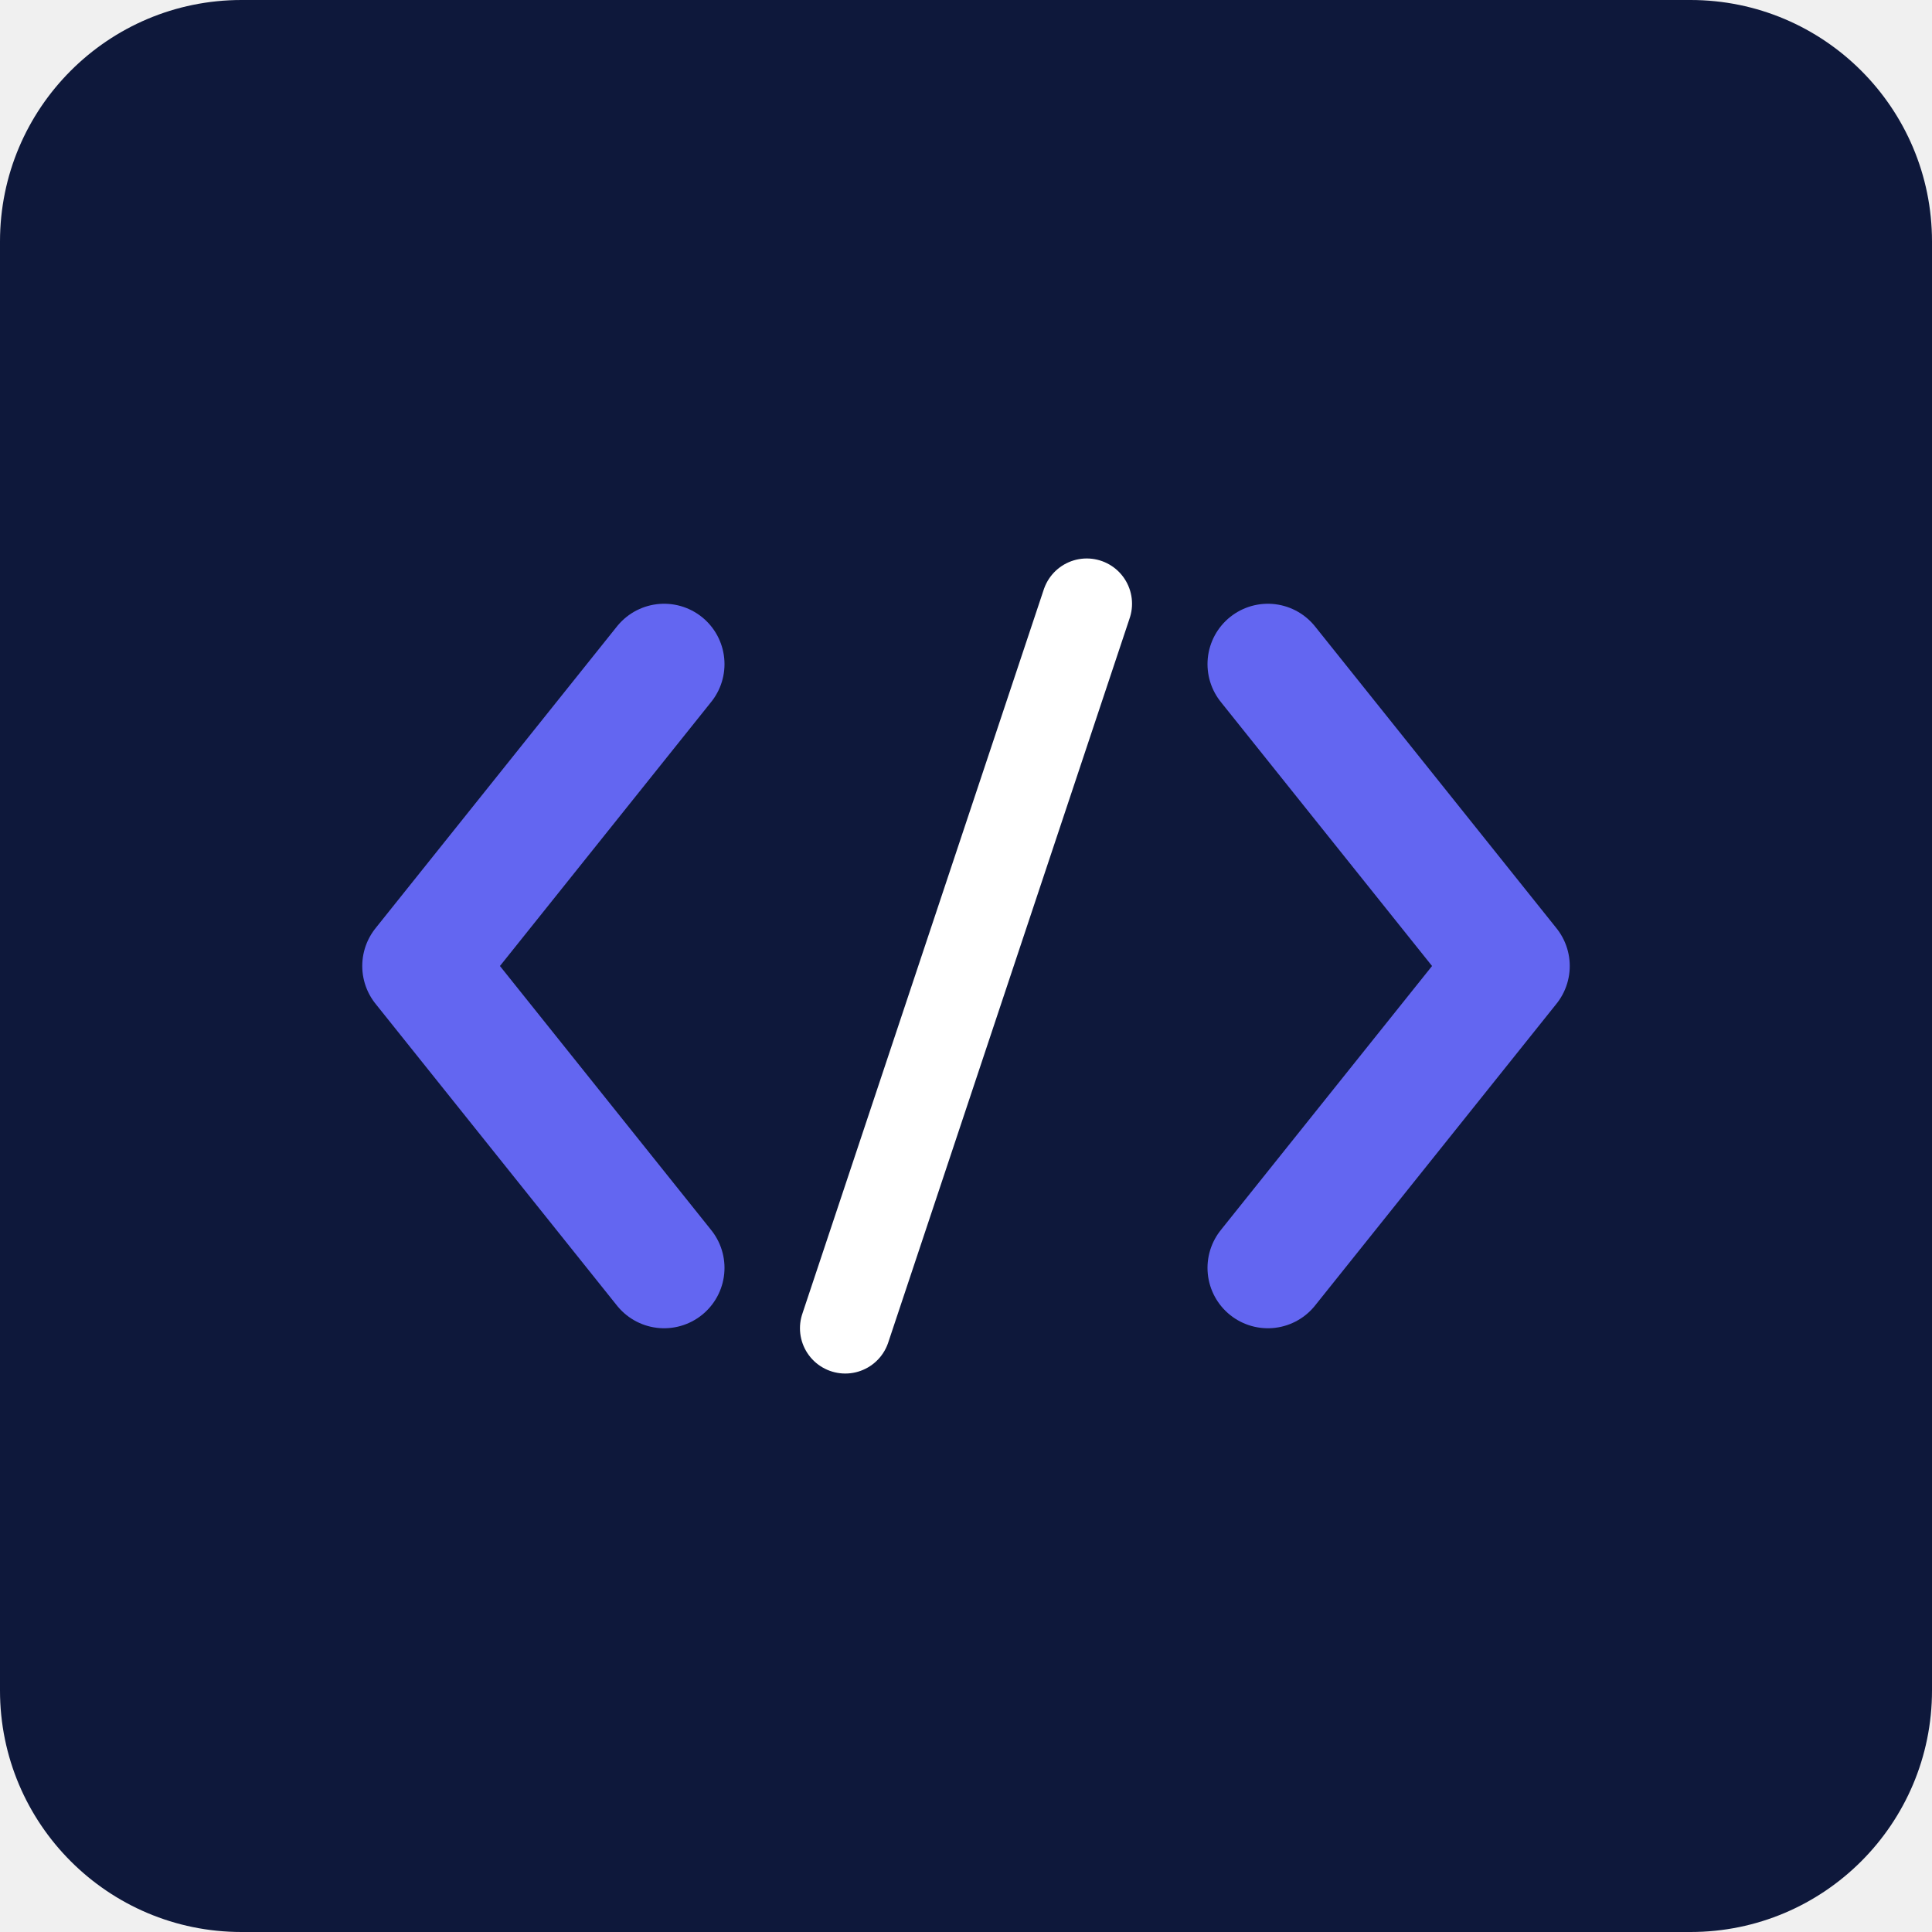
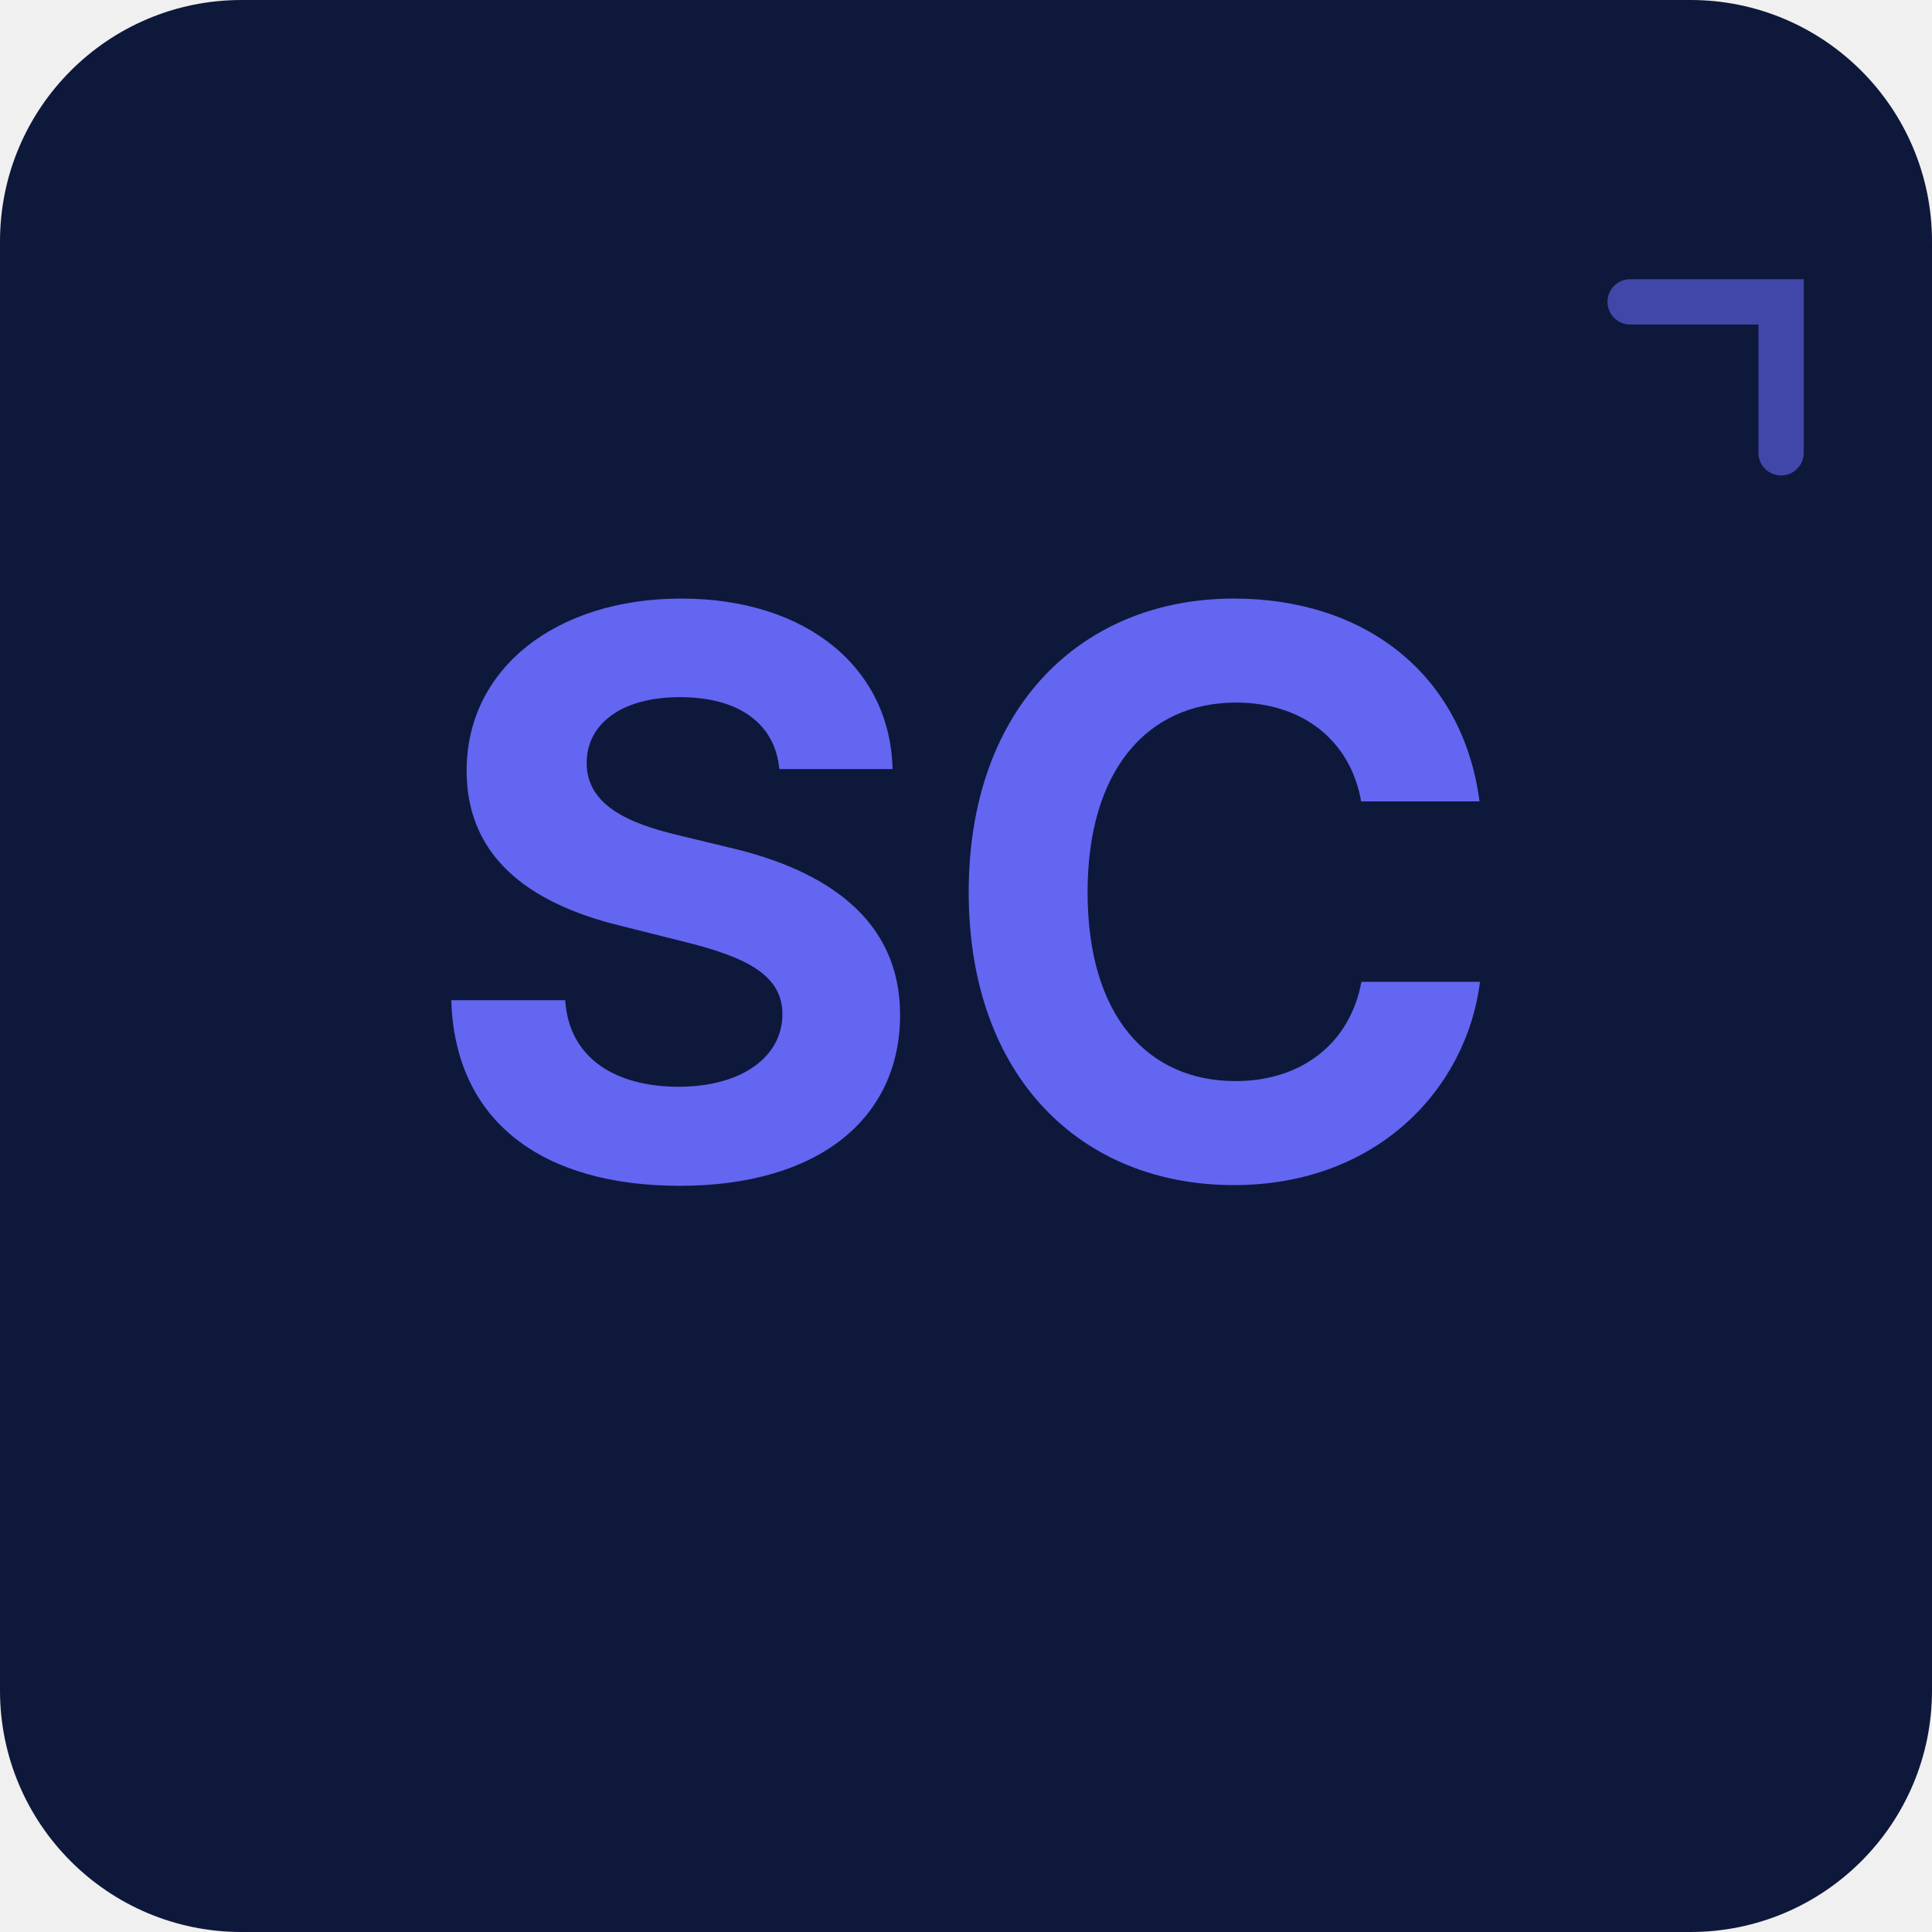
<svg xmlns="http://www.w3.org/2000/svg" viewBox="0 0 128 128">
  <rect width="128" height="128" rx="16" fill="#0e183b" />
-   <path d="M44 44 L28 64 L44 84" stroke="#6366f1" stroke-width="8" fill="none" stroke-linecap="round" stroke-linejoin="round" />
-   <path d="M84 44 L100 64 L84 84" stroke="#6366f1" stroke-width="8" fill="none" stroke-linecap="round" stroke-linejoin="round" />
-   <line x1="72" y1="40" x2="56" y2="88" stroke="#fff" stroke-width="6" stroke-linecap="round" />
+   <text x="64" y="78" font-family="system-ui, -apple-system, sans-serif" font-size="52" font-weight="700" fill="#6366f1" text-anchor="middle">SC</text>
+   <path d="M108 20 L118 20 L118 30" stroke="#6366f1" stroke-width="3" fill="none" stroke-linecap="round" opacity="0.6" />
</svg>
